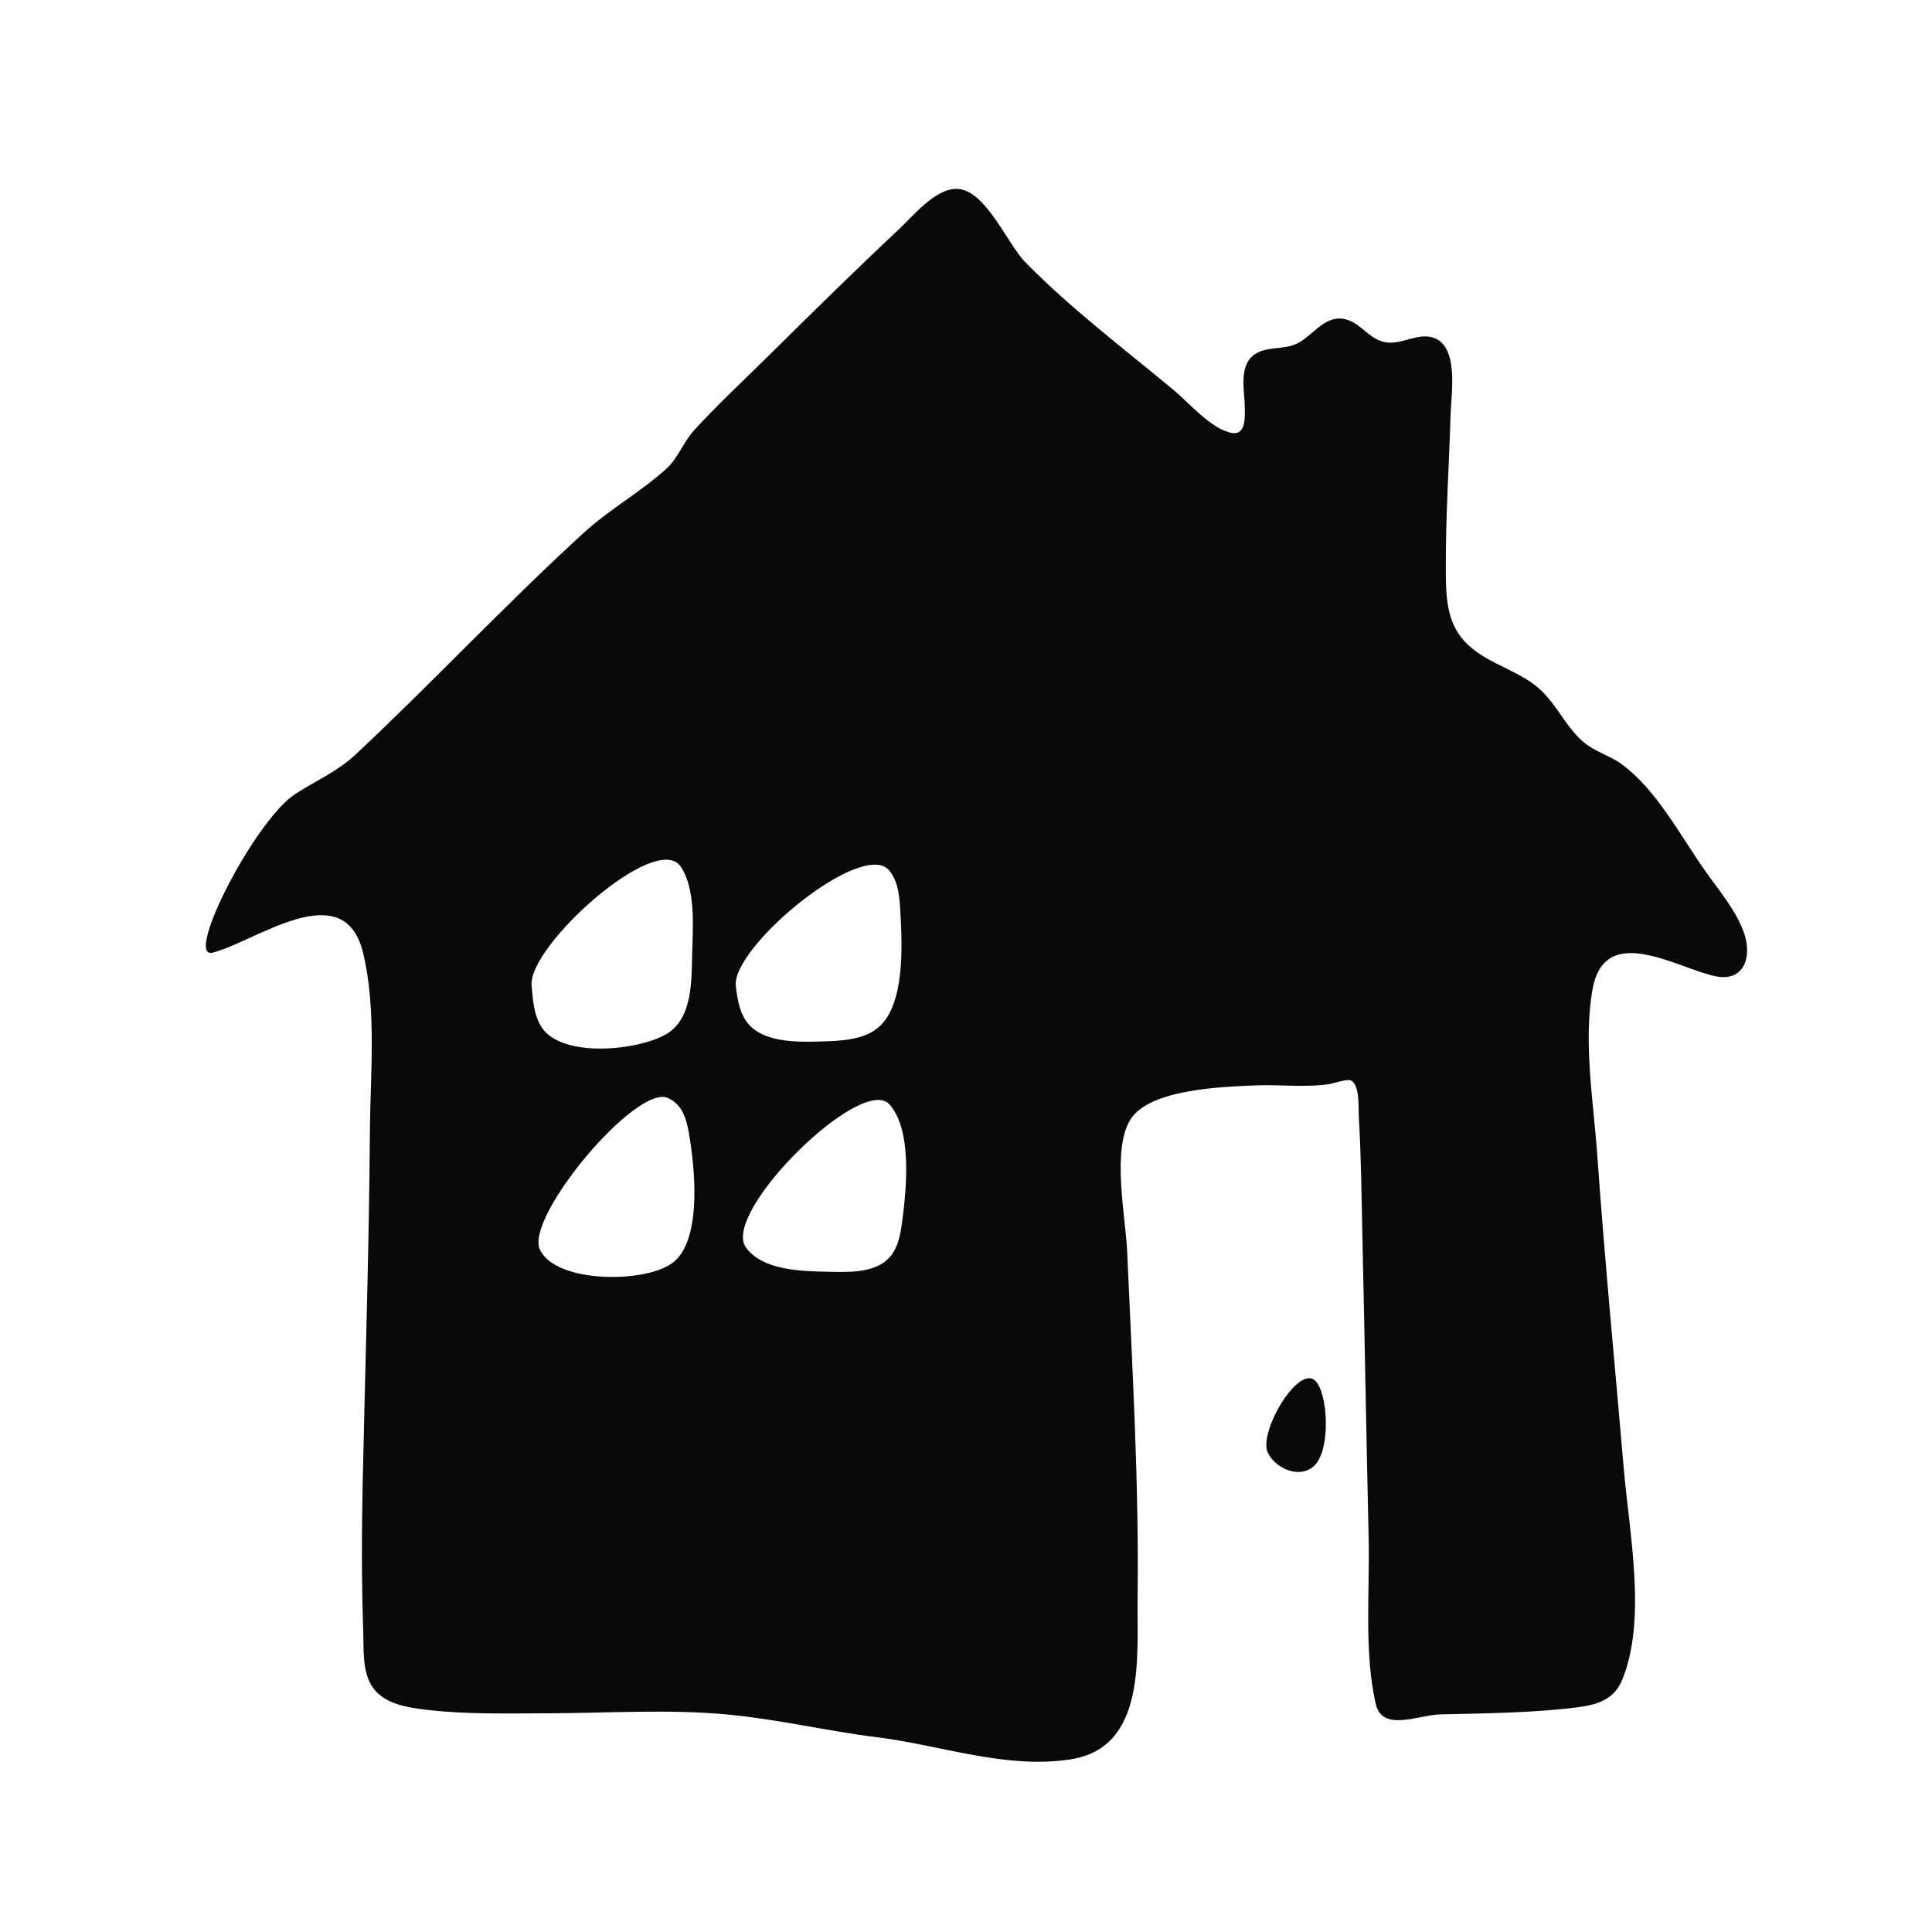
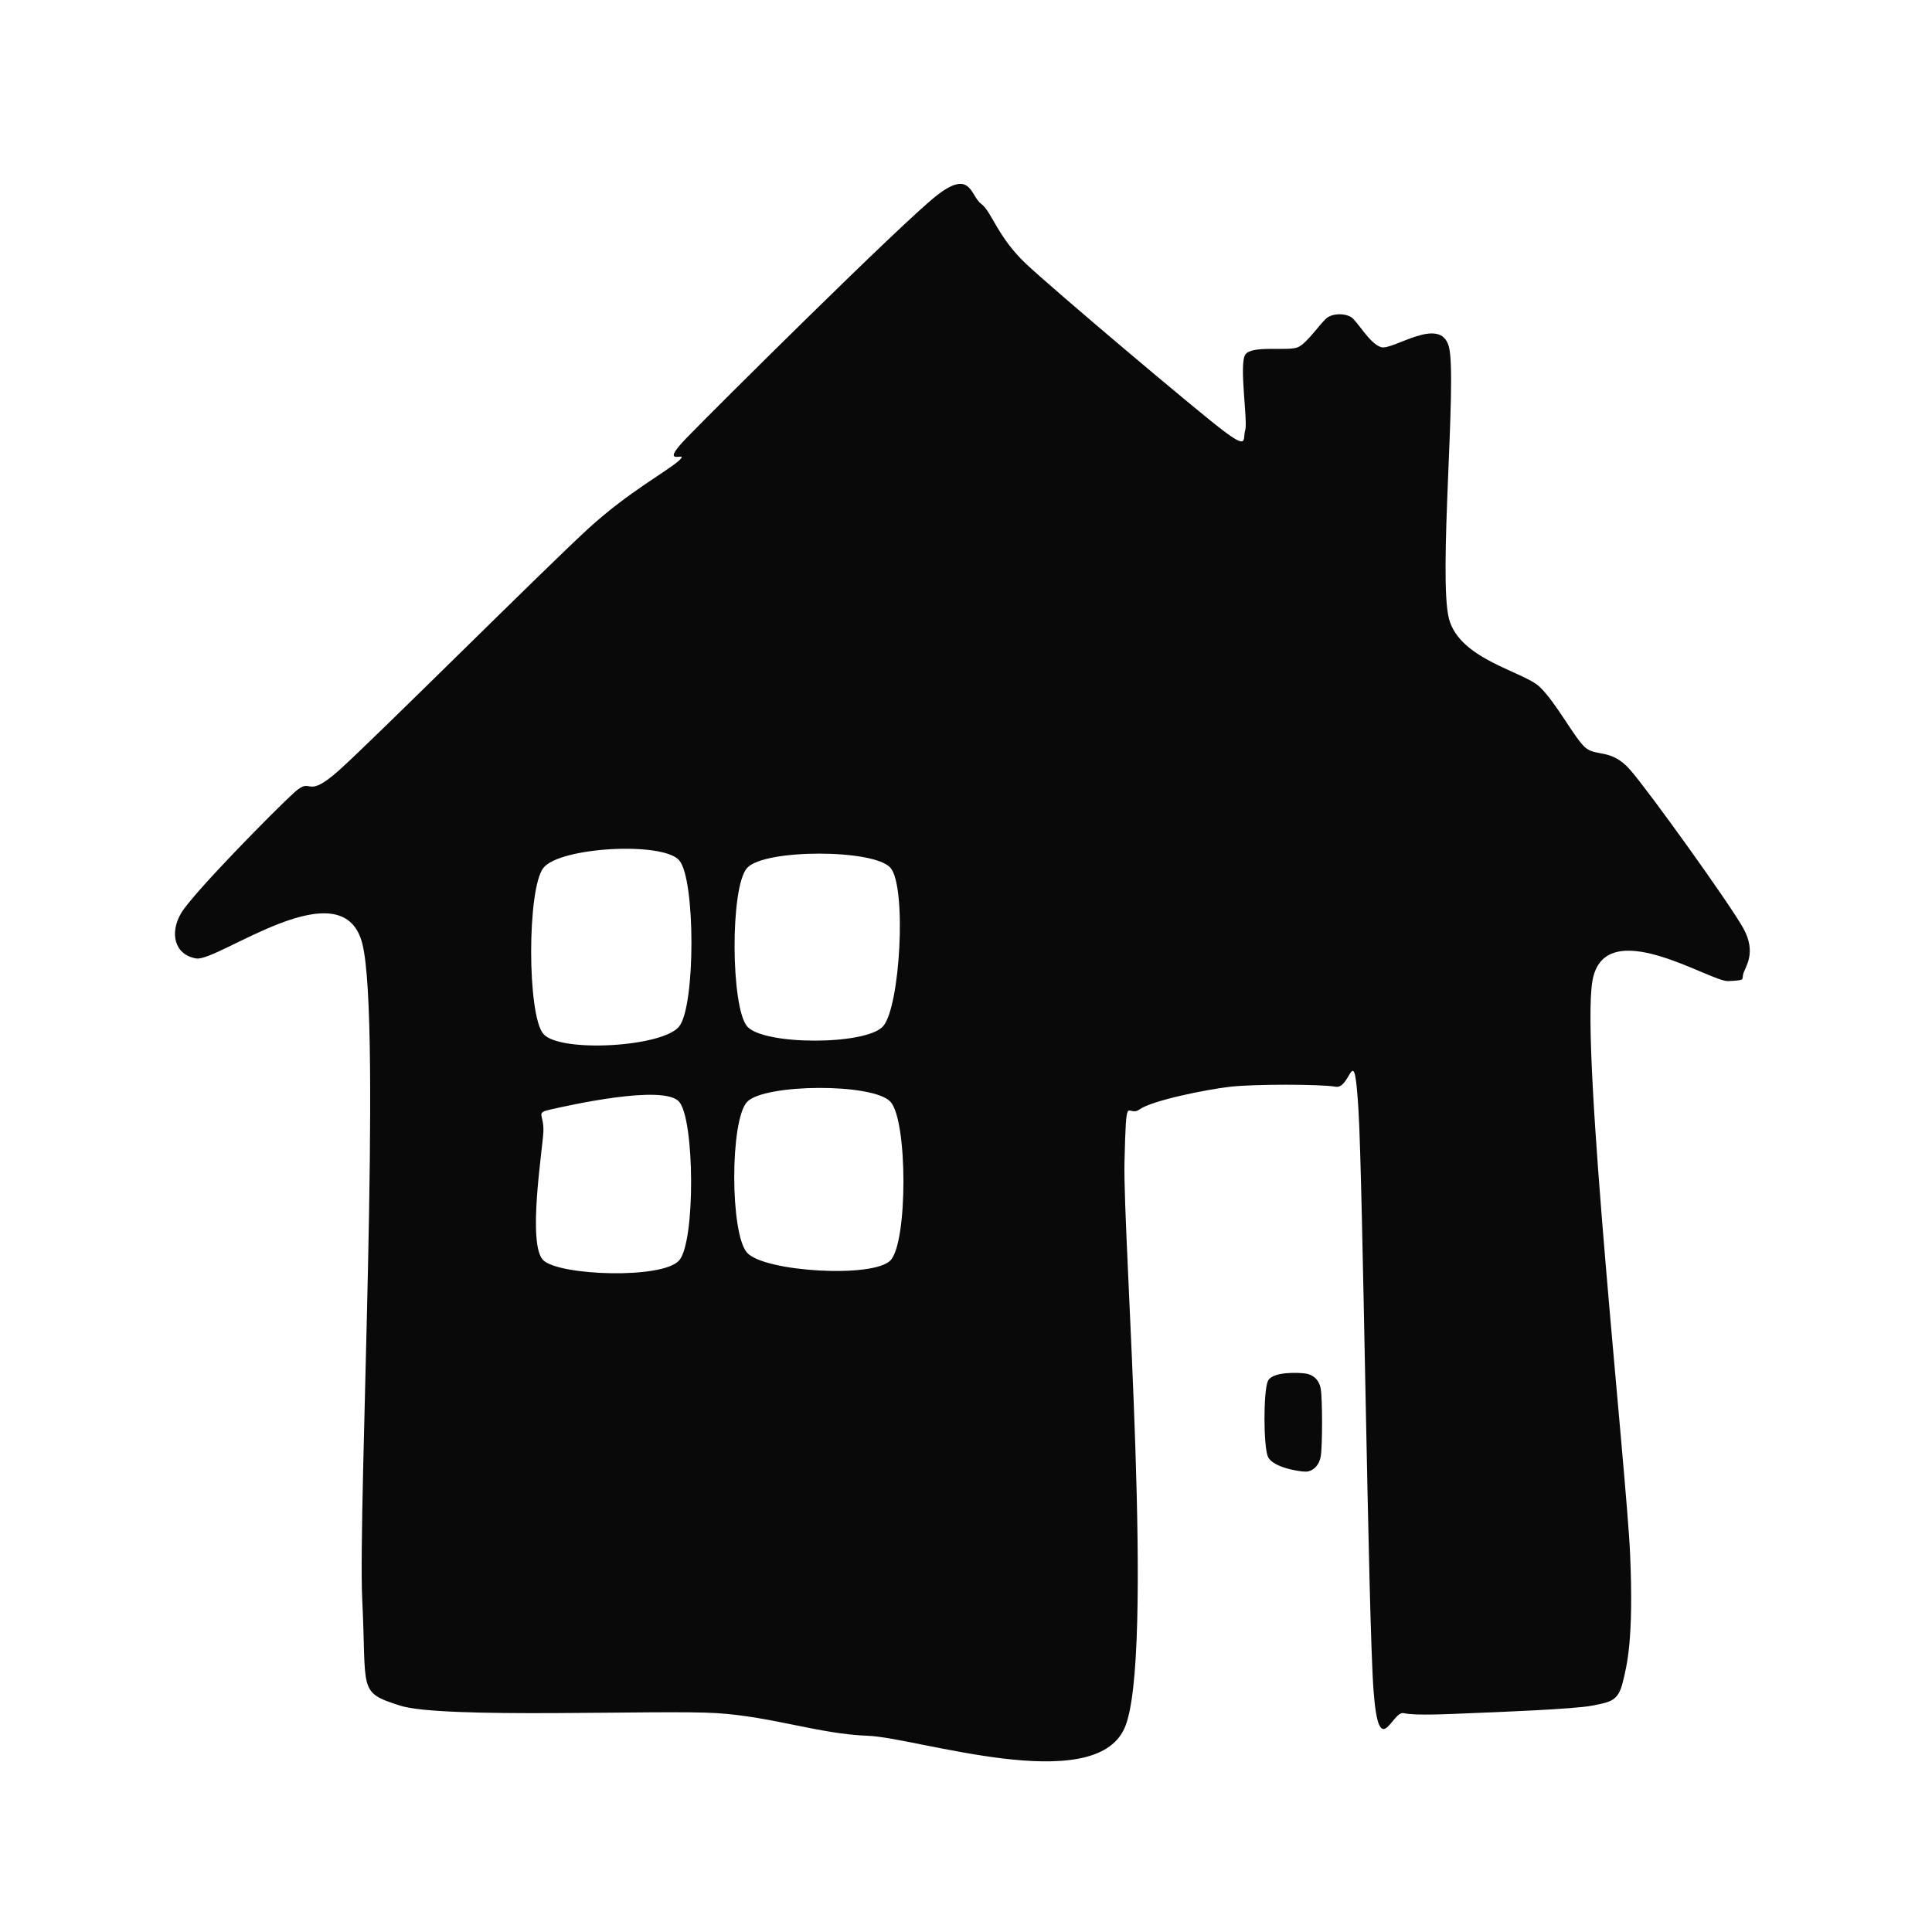
- <svg xmlns="http://www.w3.org/2000/svg" data-contour-smoothing="organic-v2" viewBox="0 0 256 256">
-   <path d="M39.129,105.205c2.854,-1.842 5.546,-2.936 8.086,-5.317c10.213,-9.574 19.79,-19.831 30.122,-29.278c3.426,-3.132 7.54,-5.406 10.952,-8.492c1.565,-1.415 2.259,-3.553 3.699,-5.126c3.143,-3.433 6.59,-6.629 9.9,-9.9c5.69,-5.623 11.386,-11.248 17.227,-16.716c1.906,-1.784 4.867,-5.499 7.794,-5.345c3.708,0.195 6.591,7.305 8.929,9.691c6.017,6.141 13.088,11.481 19.691,16.973c2.03,1.689 4.996,5.191 7.7,5.674c1.939,0.346 1.718,-2.335 1.71,-3.403c-0.015,-2.135 -0.85,-5.488 1.275,-6.984c1.531,-1.077 3.699,-0.655 5.385,-1.338c2.145,-0.869 3.736,-3.777 6.313,-3.41c2.528,0.36 3.569,3.168 6.321,3.174c1.854,0.004 3.649,-1.215 5.532,-0.712c3.647,0.973 2.515,7.57 2.44,10.268c-0.186,6.663 -0.645,13.325 -0.626,19.992c0.009,3.218 -0.073,6.775 2.009,9.455c2.525,3.248 6.778,4.007 9.896,6.445c2.649,2.072 3.837,5.363 6.375,7.501c1.507,1.269 3.431,1.748 5.013,2.895c4.55,3.299 7.846,9.548 11.036,14.092c1.825,2.6 4.23,5.381 5.237,8.437c1.028,3.122 -0.117,6.368 -3.866,5.57c-5.095,-1.085 -14.619,-7.197 -16.244,1.676c-1.27,6.937 0.112,14.967 0.606,21.949c0.989,13.968 2.34,27.907 3.539,41.858c0.712,8.28 3.053,19.871 -0.251,27.802c-1.118,2.685 -3.474,3.294 -6.125,3.619c-5.919,0.724 -12.019,0.768 -17.975,0.911c-2.883,0.069 -7.672,2.382 -8.534,-1.379c-1.574,-6.866 -0.78,-14.909 -0.941,-21.928c-0.305,-13.332 -0.53,-26.666 -0.828,-39.999c-0.119,-5.329 -0.168,-10.673 -0.482,-15.995c-0.058,-0.989 0.169,-4.095 -1.038,-4.705c-0.447,-0.226 -2.589,0.442 -2.752,0.468c-3.213,0.517 -6.63,0.053 -9.878,0.192c-4.202,0.18 -13.937,0.447 -16.54,4.449c-2.581,3.969 -0.681,12.989 -0.484,17.505c0.668,15.312 1.578,30.648 1.389,45.981c-0.095,7.743 1.176,19.749 -8.794,21.352c-8.563,1.377 -17.298,-1.868 -25.715,-2.911c-6.604,-0.818 -13.139,-2.384 -19.756,-3.008c-7.931,-0.748 -16.038,-0.184 -23.993,-0.167c-5.3,0.012 -10.713,0.161 -15.986,-0.467c-2.406,-0.287 -5.427,-0.724 -7.004,-2.821c-1.545,-2.056 -1.278,-5.149 -1.362,-7.56c-0.233,-6.673 -0.21,-13.323 -0.067,-19.998c0.327,-15.332 0.843,-30.662 0.945,-45.998c0.051,-7.671 0.921,-16.435 -0.906,-23.943c-2.526,-10.377 -14.167,-1.503 -19.892,-0.01c-3.945,1.028 5.54,-17.55 10.918,-21.021zM70.438,130.562c0.156,1.834 0.295,4.026 1.369,5.609c2.774,4.09 12.84,3.02 16.522,0.829c3.453,-2.056 3.3,-7.087 3.387,-10.593c0.085,-3.435 0.51,-8.582 -1.521,-11.578c-3.238,-4.775 -20.199,10.512 -19.755,15.733zM71.54,165.586c2.151,4.563 14.498,4.509 17.864,1.517c3.677,-3.268 2.627,-12.816 1.848,-17.118c-0.335,-1.852 -0.883,-3.655 -2.753,-4.498c-4.184,-1.885 -18.984,15.802 -16.959,20.099zM97.501,130.693c0.233,1.86 0.548,3.959 1.985,5.331c2.284,2.18 6.526,2.056 9.439,1.971c2.437,-0.072 5.547,-0.183 7.499,-1.88c3.538,-3.076 3.11,-11.027 2.88,-15.245c-0.101,-1.845 -0.221,-4.035 -1.48,-5.533c-3.547,-4.219 -20.969,10.201 -20.323,15.356zM98.838,165.293c2.24,3.104 7.562,3.153 10.987,3.224c2.391,0.05 5.581,0.174 7.562,-1.448c1.546,-1.265 1.902,-3.336 2.15,-5.186c0.562,-4.189 1.38,-12.079 -1.663,-15.53c-3.653,-4.144 -22.364,14.328 -19.036,18.939zM174.529,183.247c1.522,2.23 1.724,9.171 -0.483,11.064c-1.959,1.68 -5.058,0.217 -6.048,-1.802c-1.347,-2.748 4.382,-12.411 6.531,-9.262z" fill="#090909" fill-rule="evenodd" />
+ <svg xmlns="http://www.w3.org/2000/svg" viewBox="0 0 256 256">
+   <path d="M24 121C25.56 118.36 36.48 107.28 39 105C41.52 102.72 40.32 106.2 45 102C49.68 97.8 72.6 74.92 78 70C83.4 65.08 88.44 62.44 90 61C91.56 59.56 86.92 62.2 91 58C95.08 53.8 119.32 29.72 124 26C128.68 22.28 128.56 25.92 130 27C131.44 28.08 132.16 31.4 136 35C139.84 38.6 158.52 54.36 162 57C165.48 59.64 164.64 58.2 165 57C165.36 55.8 164.16 48.32 165 47C165.84 45.68 170.68 46.6 172 46C173.32 45.4 175.16 42.48 176 42C176.84 41.52 178.16 41.52 179 42C179.84 42.48 181.44 45.52 183 46C184.56 46.48 190.92 41.68 192 46C193.08 50.32 190.56 76.6 192 82C193.44 87.4 201.84 88.96 204 91C206.16 93.04 208.56 97.68 210 99C211.44 100.32 213.48 99.12 216 102C218.52 104.88 229.2 119.76 231 123C232.8 126.24 231.24 128.16 231 129C230.76 129.84 231.4 129.88 229 130C226.6 130.12 212.56 120.88 211 130C209.44 139.12 215.52 194.84 216 206C216.48 217.16 215.6 220.6 215 223C214.4 225.4 213.4 225.52 211 226C208.6 226.48 198 226.88 195 227C192 227.12 187.56 227.36 186 227C184.44 226.64 182.72 233.6 182 224C181.28 214.4 180.6 156.6 180 147C179.4 137.4 179.04 144.36 177 144C174.96 143.64 166.12 143.64 163 144C159.88 144.36 152.68 145.8 151 147C149.32 148.2 149.24 144.16 149 154C148.76 163.84 153.08 219.88 149 229C144.92 238.12 121.48 230.24 115 230C108.52 229.76 102.44 227.48 95 227C87.56 226.52 58.64 227.8 53 226C47.36 224.2 48.6 224.12 48 212C47.4 199.88 50.64 135.2 48 125C45.36 114.8 28.88 127.48 26 127C23.12 126.52 22.44 123.64 24 121ZM72 115C69.84 117.76 69.84 134.48 72 137C74.16 139.52 87.84 138.76 90 136C92.16 133.24 92.16 116.52 90 114C87.84 111.48 74.16 112.24 72 115ZM72 150C71.88 152.4 69.84 164.96 72 167C74.16 169.04 87.84 169.52 90 167C92.16 164.48 92.04 148.4 90 146C87.96 143.6 75.16 146.52 73 147C70.84 147.48 72.12 147.6 72 150ZM99 115C96.72 117.52 96.84 133.48 99 136C101.16 138.52 114.72 138.52 117 136C119.28 133.48 120.16 117.52 118 115C115.84 112.48 101.28 112.48 99 115ZM99 146C96.72 148.4 96.72 163.48 99 166C101.28 168.52 115.72 169.4 118 167C120.28 164.6 120.28 148.52 118 146C115.72 143.48 101.28 143.6 99 146ZM168 183C168.6 181.68 172.16 181.88 173 182C173.84 182.12 174.76 182.68 175 184C175.24 185.32 175.24 191.68 175 193C174.76 194.32 173.84 195 173 195C172.16 195 168.6 194.44 168 193C167.4 191.56 167.4 184.32 168 183Z" fill="#090909" fill-rule="evenodd" />
</svg>
